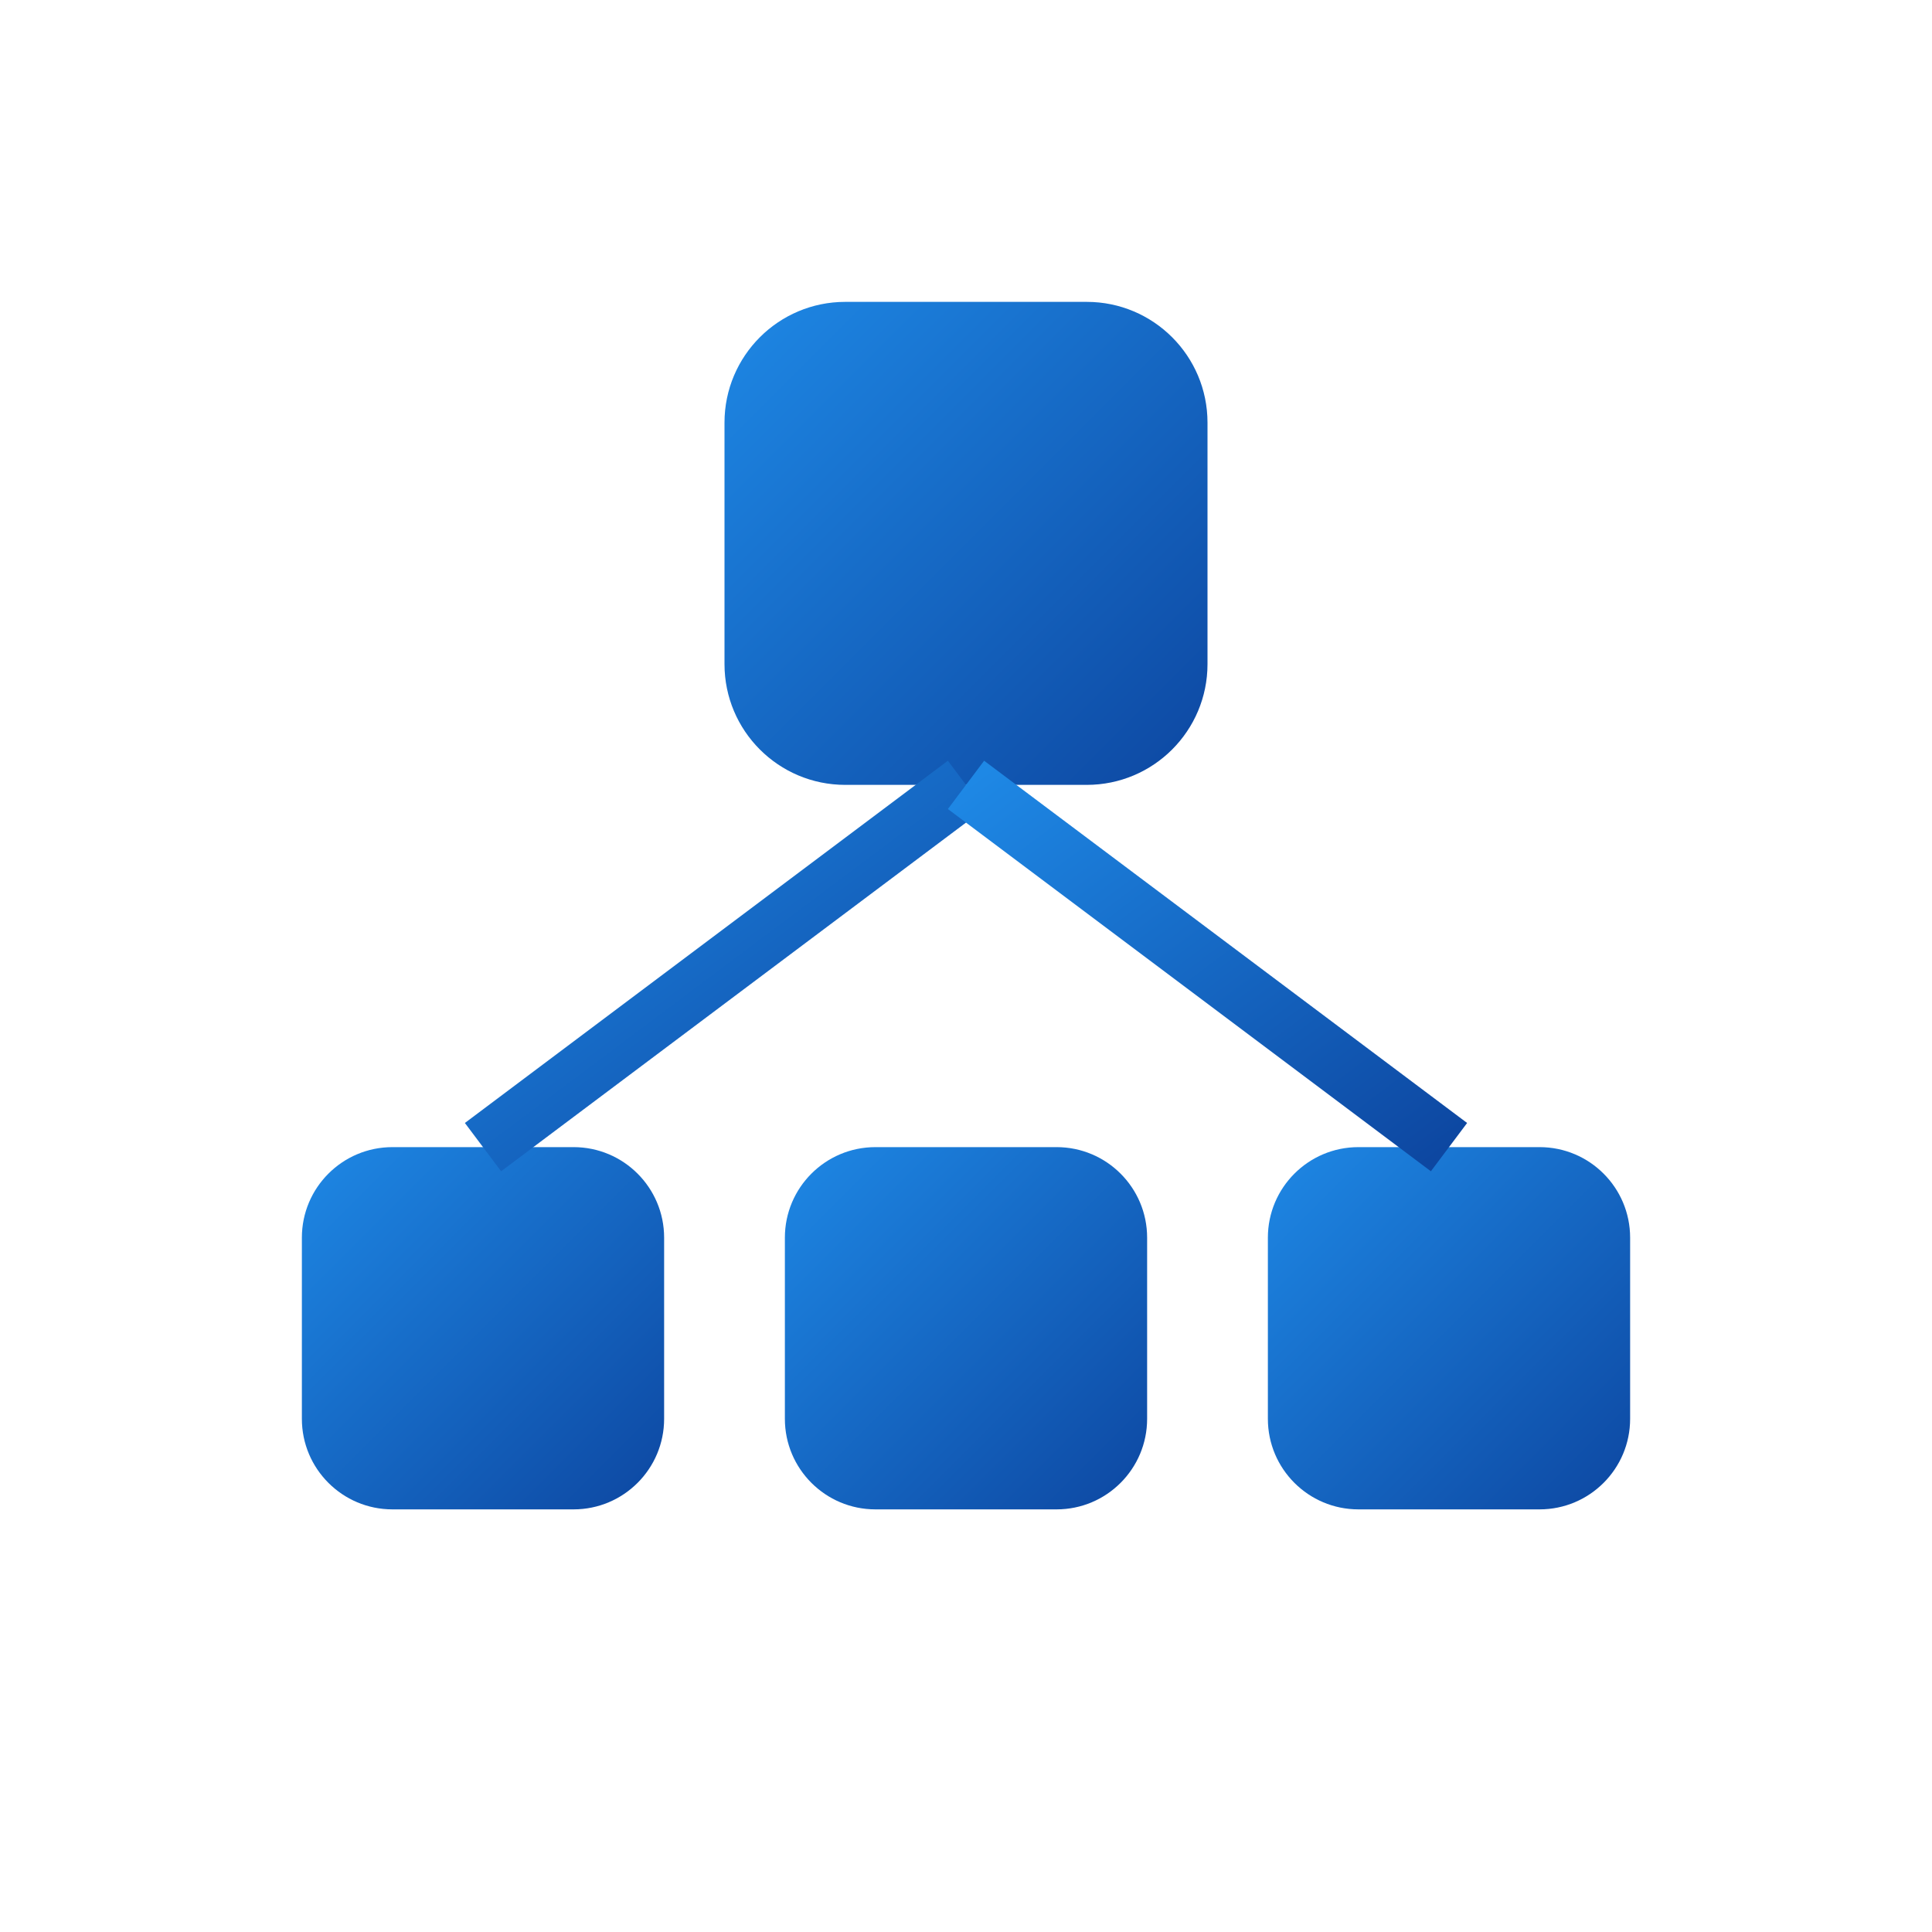
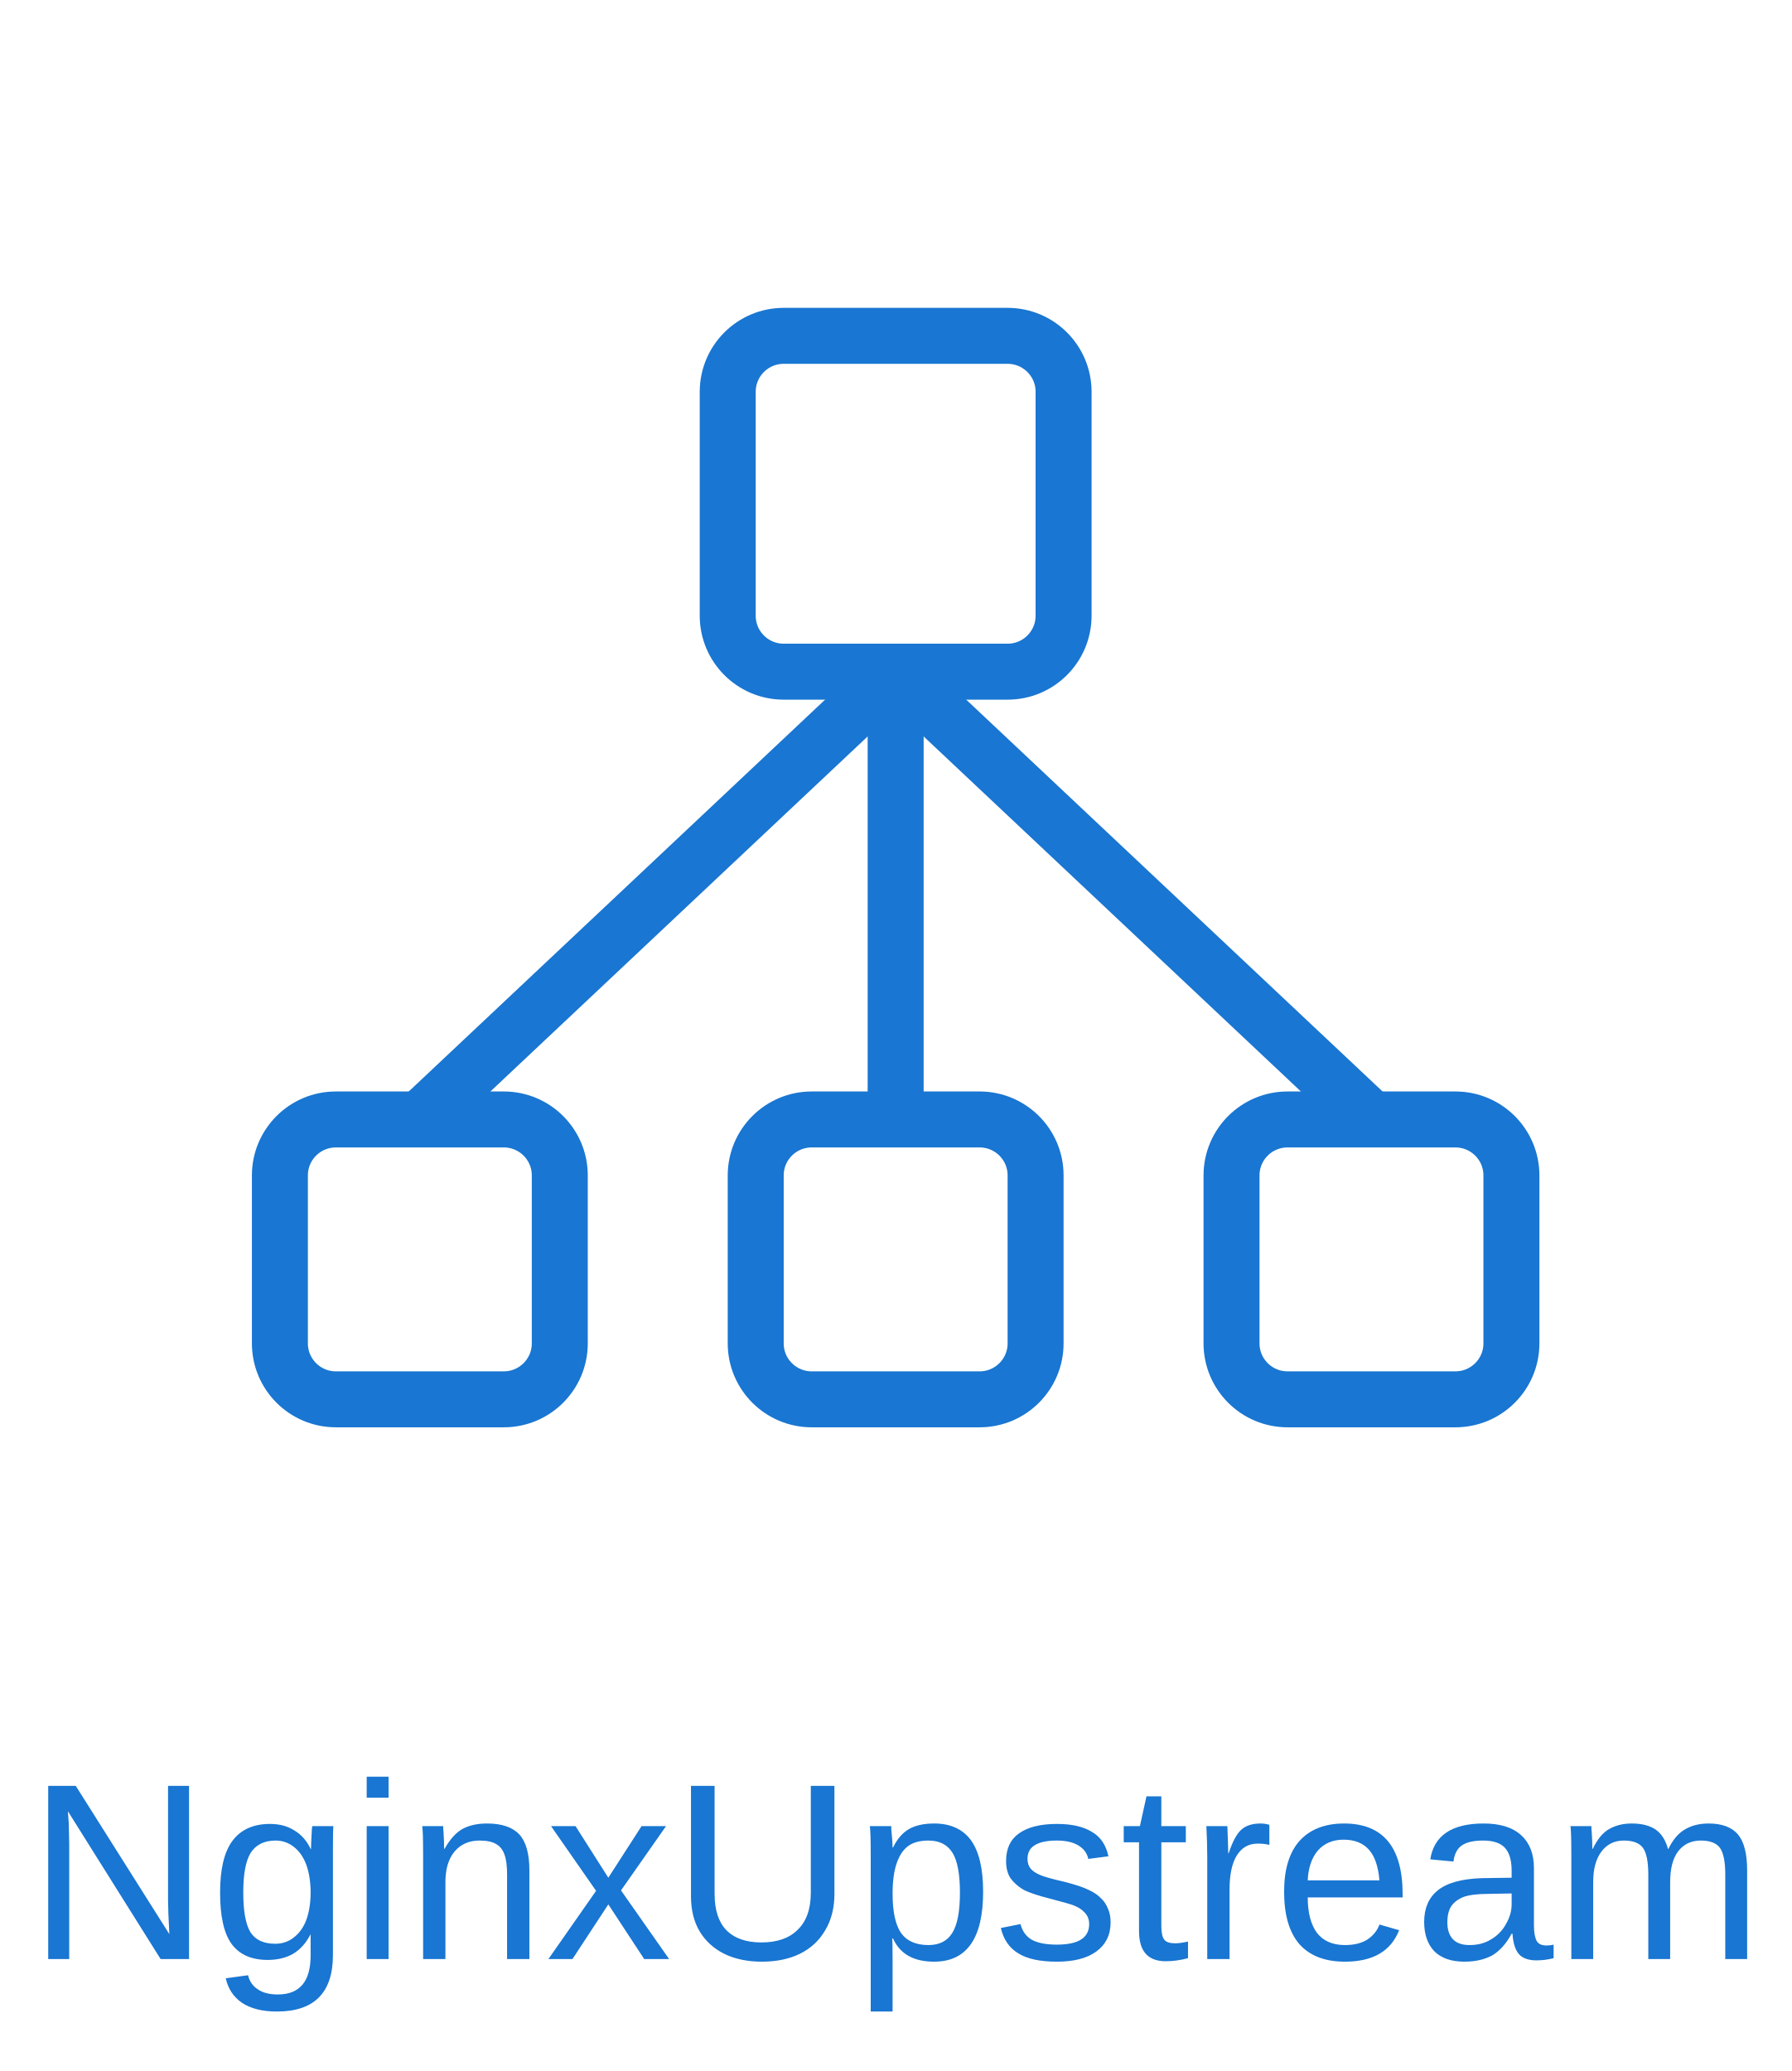
- <svg xmlns="http://www.w3.org/2000/svg" width="64" height="64" viewBox="0 0 64 64">
-   <defs>
-     <linearGradient id="blueGrad" x1="0%" y1="0%" x2="100%" y2="100%">
-       <stop offset="0%" stop-color="#1E88E5" />
-       <stop offset="100%" stop-color="#0D47A1" />
-     </linearGradient>
-   </defs>
-   <rect x="24" y="10" width="16" height="16" rx="4" fill="url(#blueGrad)" />
-   <rect x="10" y="38" width="12" height="12" rx="3" fill="url(#blueGrad)" />
-   <rect x="26" y="38" width="12" height="12" rx="3" fill="url(#blueGrad)" />
-   <rect x="42" y="38" width="12" height="12" rx="3" fill="url(#blueGrad)" />
-   <line x1="32" y1="26" x2="16" y2="38" stroke="url(#blueGrad)" stroke-width="2" />
-   <line x1="32" y1="26" x2="32" y2="38" stroke="url(#blueGrad)" stroke-width="2" />
-   <line x1="32" y1="26" x2="48" y2="38" stroke="url(#blueGrad)" stroke-width="2" />
+ <svg xmlns="http://www.w3.org/2000/svg" width="64" height="74" viewBox="0 0 64 74" fill="none">
+   <rect x="26" y="12" width="12" height="12" rx="2" stroke="#1976D2" stroke-width="2" />
+   <rect x="10" y="40" width="10" height="10" rx="2" stroke="#1976D2" stroke-width="2" />
+   <rect x="27" y="40" width="10" height="10" rx="2" stroke="#1976D2" stroke-width="2" />
+   <rect x="44" y="40" width="10" height="10" rx="2" stroke="#1976D2" stroke-width="2" />
+   <line x1="32" y1="24" x2="15" y2="40" stroke="#1976D2" stroke-width="2" />
+   <line x1="32" y1="24" x2="32" y2="40" stroke="#1976D2" stroke-width="2" />
+   <line x1="32" y1="24" x2="49" y2="40" stroke="#1976D2" stroke-width="2" />
+   <text x="32" y="70" font-family="Arial, sans-serif" font-size="9" fill="#1976D2" text-anchor="middle">NginxUpstream</text>
</svg>
